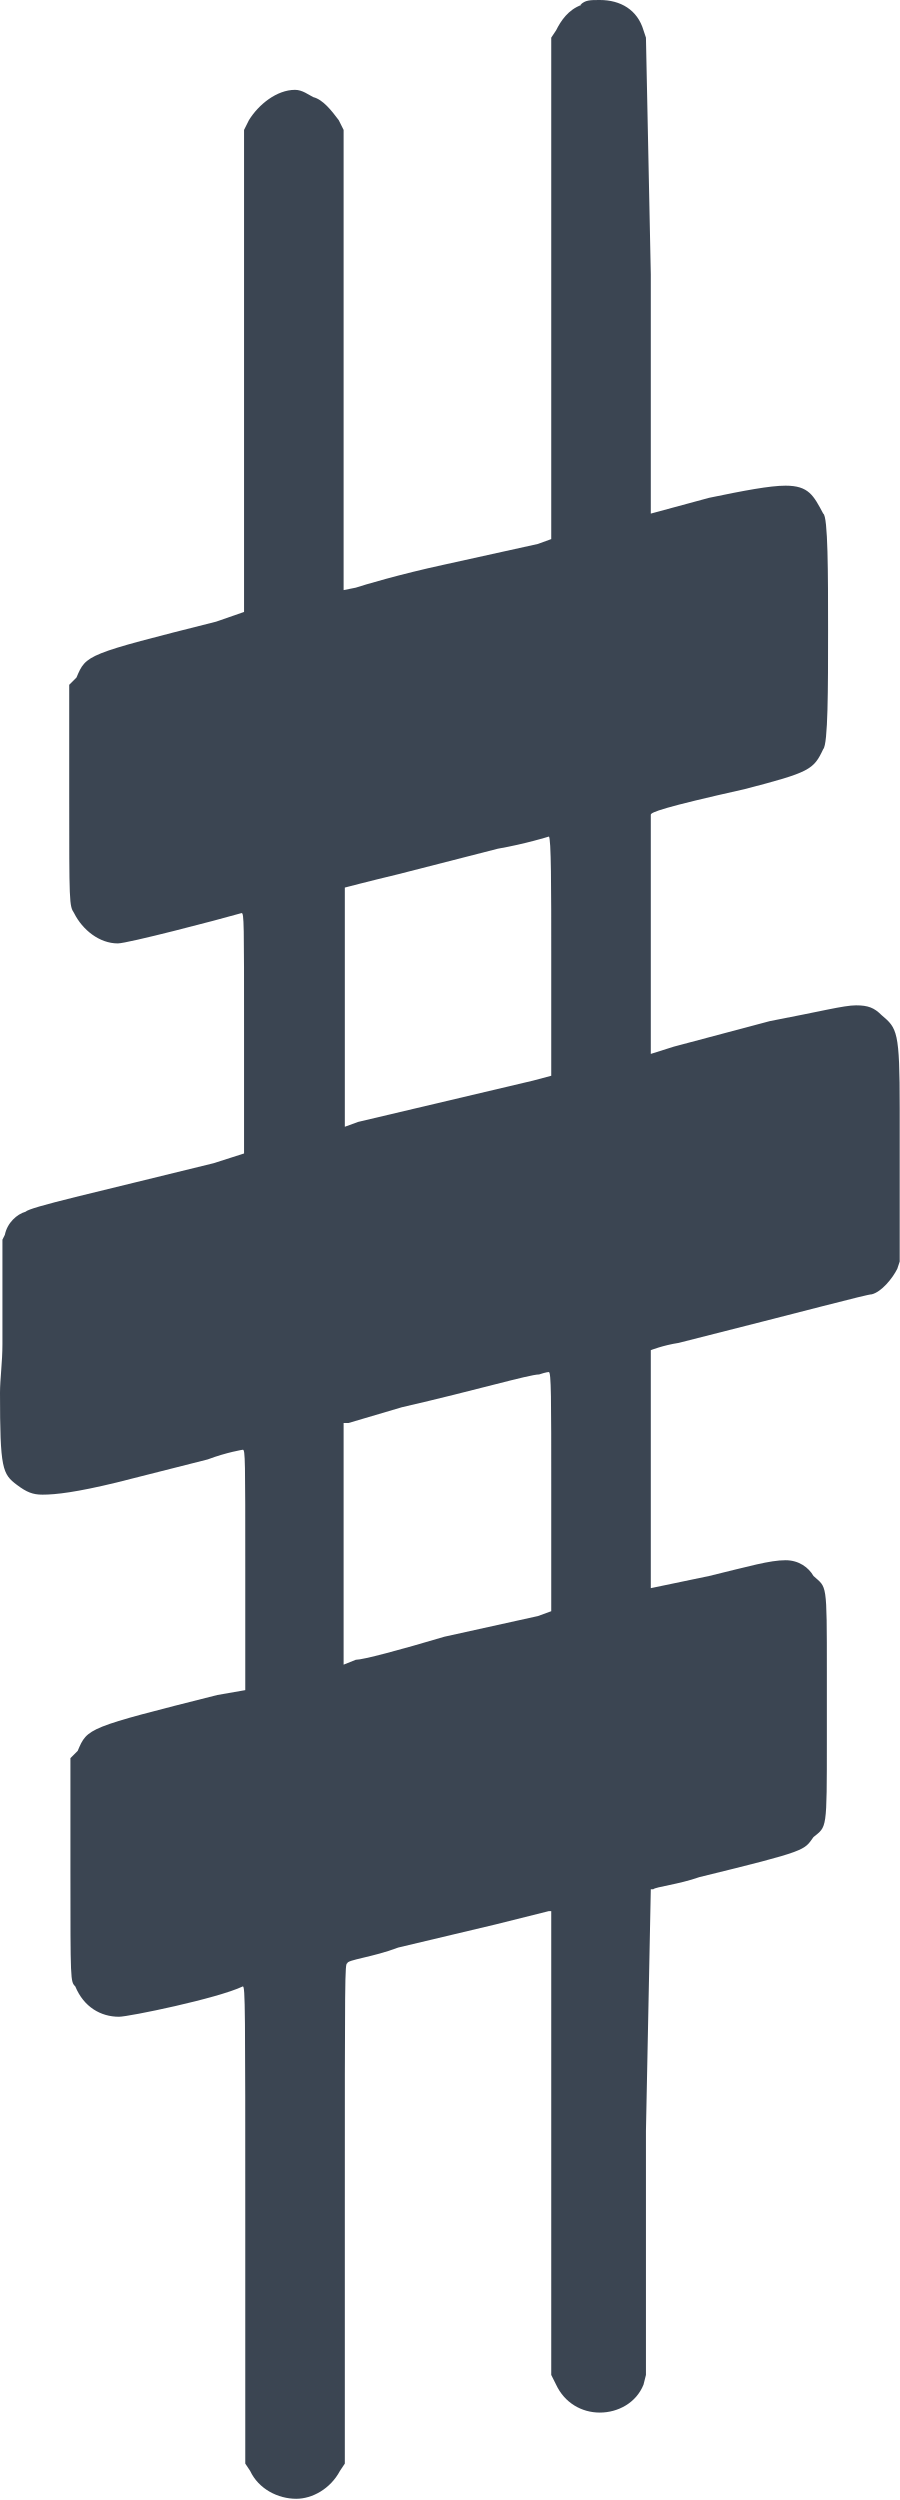
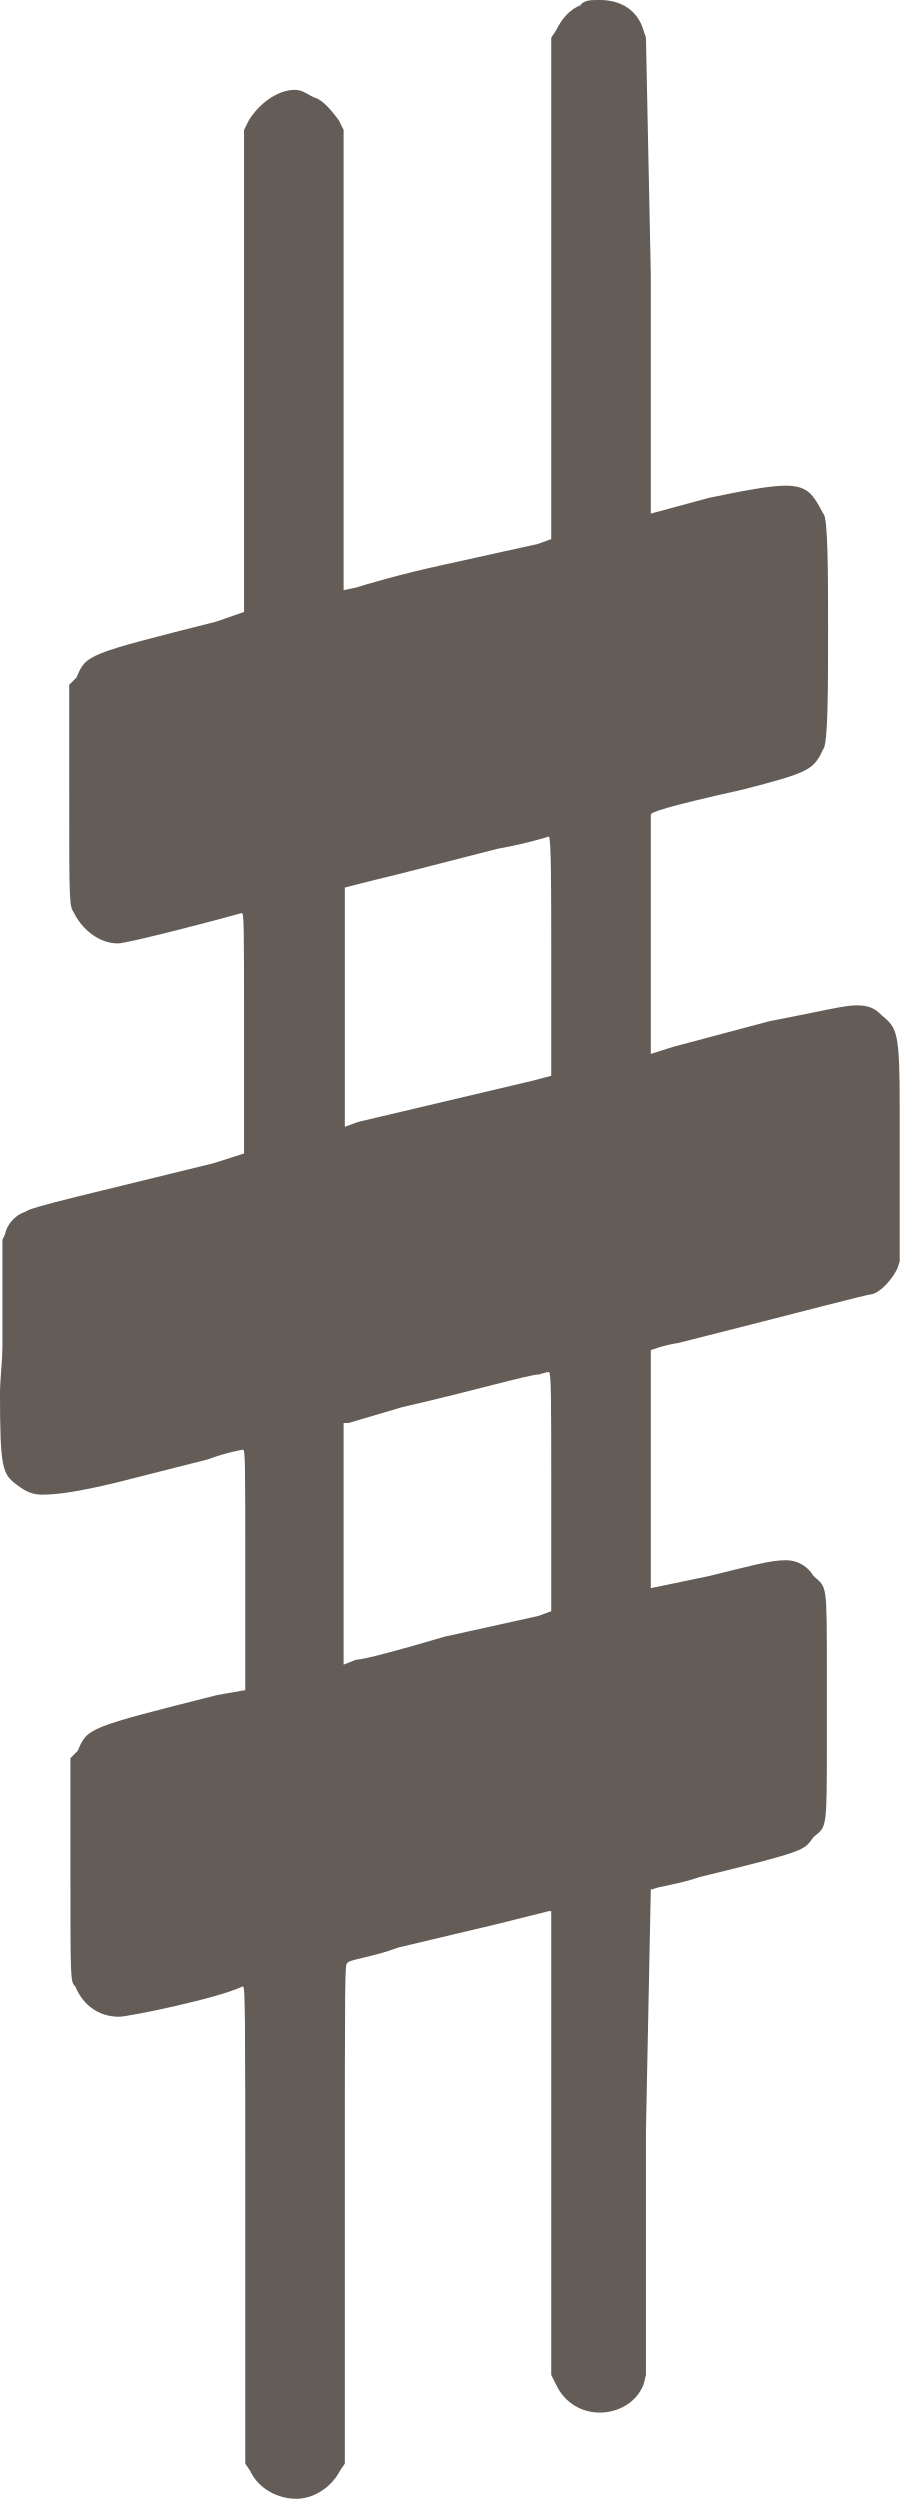
<svg xmlns="http://www.w3.org/2000/svg" width="0.741mm" height="2.059mm" viewBox="0 0 0.741 2.059" version="1.1" id="svg65">
  <defs id="defs59" />
  <g id="layer1">
-     <path d="M 0.002,1.029 M 0.478,0.004 C 0.482,0 0.486,0 0.494,0 c 0.017,0 0.031,0.008 0.036,0.025 l 0.002,0.006 0.004,0.195 v 0.197 l 0.048,-0.013 c 0.029,-0.006 0.05,-0.01 0.063,-0.01 0.019,0 0.023,0.008 0.031,0.023 0.004,0.002 0.004,0.05 0.004,0.096 0,0.048 0,0.094 -0.004,0.098 -0.008,0.017 -0.011,0.019 -0.065,0.033 -0.067,0.015 -0.077,0.019 -0.077,0.021 0,0 0,0.025 0,0.059 0,0.01 0,0.023 0,0.038 v 0.1 l 0.019,-0.006 0.079,-0.021 c 0.042,-0.008 0.061,-0.013 0.071,-0.013 0.01,0 0.015,0.002 0.021,0.008 0.013,0.011 0.015,0.013 0.015,0.077 0,0.011 0,0.025 0,0.04 v 0.086 l -0.002,0.006 c -0.004,0.008 -0.013,0.019 -0.021,0.021 -0.004,0 -0.052,0.013 -0.159,0.04 -0.013,0.002 -0.023,0.006 -0.023,0.006 0,0 0,0.031 0,0.077 0,0.008 0,0.015 0,0.023 v 0.096 l 0.048,-0.01 c 0.033,-0.008 0.05,-0.013 0.063,-0.013 0.011,0 0.019,0.006 0.023,0.013 0.011,0.01 0.011,0.004 0.011,0.079 v 0.031 0.025 c 0,0.075 0,0.071 -0.011,0.08 -0.008,0.011 -0.004,0.011 -0.094,0.033 -0.017,0.006 -0.036,0.008 -0.038,0.01 h -0.002 l -0.004,0.199 v 0.201 l -0.002,0.008 c -0.006,0.015 -0.021,0.023 -0.036,0.023 -0.015,0 -0.029,-0.008 -0.036,-0.023 l -0.004,-0.008 V 1.764 1.574 h -0.002 l -0.044,0.011 -0.08,0.019 c -0.021,0.008 -0.042,0.01 -0.042,0.013 -0.002,0 -0.002,0.01 -0.002,0.205 v 0.207 l -0.004,0.006 c -0.008,0.015 -0.023,0.023 -0.036,0.023 -0.015,0 -0.031,-0.008 -0.038,-0.023 l -0.004,-0.006 V 1.833 c 0,-0.18 0,-0.197 -0.002,-0.197 0,0 0,0 0,0 -0.021,0.01 -0.094,0.025 -0.102,0.025 -0.015,0 -0.029,-0.008 -0.036,-0.025 -0.004,-0.004 -0.004,-0.004 -0.004,-0.096 v -0.092 l 0.006,-0.006 c 0.008,-0.019 0.008,-0.019 0.115,-0.046 l 0.023,-0.004 v -0.1 c 0,-0.09 0,-0.098 -0.002,-0.098 0,0 0,0 0,0 0,0 -0.013,0.002 -0.029,0.008 l -0.075,0.019 c -0.033,0.008 -0.05,0.01 -0.061,0.01 -0.008,0 -0.013,-0.002 -0.021,-0.008 C 0.002,1.214 0,1.21 0,1.147 c 0,-0.011 0.002,-0.025 0.002,-0.04 v -0.086 l 0.002,-0.004 c 0.002,-0.01 0.01,-0.017 0.017,-0.019 0.004,-0.004 0.054,-0.015 0.155,-0.04 l 0.025,-0.008 v -0.1 c 0,-0.09 0,-0.098 -0.002,-0.098 0,0 0,0 0,0 -0.021,0.006 -0.094,0.025 -0.102,0.025 -0.015,0 -0.029,-0.011 -0.036,-0.025 -0.004,-0.006 -0.004,-0.008 -0.004,-0.098 v -0.09 l 0.006,-0.006 c 0.008,-0.019 0.008,-0.019 0.115,-0.046 l 0.023,-0.008 V 0.306 0.107 l 0.004,-0.008 c 0.008,-0.013 0.023,-0.025 0.038,-0.025 0.006,0 0.011,0.004 0.015,0.006 0.008,0.002 0.015,0.011 0.021,0.019 l 0.004,0.008 V 0.295 0.486 l 0.01,-0.002 c 0.006,-0.002 0.036,-0.011 0.073,-0.019 l 0.077,-0.017 0.011,-0.004 V 0.238 0.031 l 0.004,-0.006 c 0.004,-0.008 0.01,-0.017 0.021,-0.021 m -0.025,0.783 c 0,-0.054 0,-0.098 -0.002,-0.098 v 0 c 0,0 -0.019,0.006 -0.042,0.01 l -0.082,0.021 c -0.025,0.006 -0.044,0.011 -0.044,0.011 0,0 0,0.025 0,0.059 0,0.013 0,0.025 0,0.042 v 0.096 l 0.011,-0.004 0.144,-0.034 0.015,-0.004 v -0.1 m 0,0.442 c 0,-0.077 0,-0.098 -0.002,-0.098 v 0 c 0,0 -0.002,0 -0.008,0.002 -0.008,0 -0.052,0.013 -0.113,0.027 l -0.044,0.013 h -0.004 V 1.272 1.371 l 0.01,-0.004 c 0.006,0 0.036,-0.008 0.073,-0.019 l 0.077,-0.017 0.011,-0.004 V 1.23" id="path67" style="fill:#3b4552;stroke-width:0.265" />
+     <path d="M 0.002,1.029 M 0.478,0.004 C 0.482,0 0.486,0 0.494,0 c 0.017,0 0.031,0.008 0.036,0.025 l 0.002,0.006 0.004,0.195 v 0.197 l 0.048,-0.013 c 0.029,-0.006 0.05,-0.01 0.063,-0.01 0.019,0 0.023,0.008 0.031,0.023 0.004,0.002 0.004,0.05 0.004,0.096 0,0.048 0,0.094 -0.004,0.098 -0.008,0.017 -0.011,0.019 -0.065,0.033 -0.067,0.015 -0.077,0.019 -0.077,0.021 0,0 0,0.025 0,0.059 0,0.01 0,0.023 0,0.038 v 0.1 l 0.019,-0.006 0.079,-0.021 c 0.042,-0.008 0.061,-0.013 0.071,-0.013 0.01,0 0.015,0.002 0.021,0.008 0.013,0.011 0.015,0.013 0.015,0.077 0,0.011 0,0.025 0,0.04 v 0.086 l -0.002,0.006 c -0.004,0.008 -0.013,0.019 -0.021,0.021 -0.004,0 -0.052,0.013 -0.159,0.04 -0.013,0.002 -0.023,0.006 -0.023,0.006 0,0 0,0.031 0,0.077 0,0.008 0,0.015 0,0.023 v 0.096 l 0.048,-0.01 c 0.033,-0.008 0.05,-0.013 0.063,-0.013 0.011,0 0.019,0.006 0.023,0.013 0.011,0.01 0.011,0.004 0.011,0.079 v 0.031 0.025 c 0,0.075 0,0.071 -0.011,0.08 -0.008,0.011 -0.004,0.011 -0.094,0.033 -0.017,0.006 -0.036,0.008 -0.038,0.01 h -0.002 l -0.004,0.199 v 0.201 l -0.002,0.008 c -0.006,0.015 -0.021,0.023 -0.036,0.023 -0.015,0 -0.029,-0.008 -0.036,-0.023 l -0.004,-0.008 V 1.764 1.574 h -0.002 l -0.044,0.011 -0.08,0.019 c -0.021,0.008 -0.042,0.01 -0.042,0.013 -0.002,0 -0.002,0.01 -0.002,0.205 v 0.207 l -0.004,0.006 c -0.008,0.015 -0.023,0.023 -0.036,0.023 -0.015,0 -0.031,-0.008 -0.038,-0.023 l -0.004,-0.006 V 1.833 c 0,-0.18 0,-0.197 -0.002,-0.197 0,0 0,0 0,0 -0.021,0.01 -0.094,0.025 -0.102,0.025 -0.015,0 -0.029,-0.008 -0.036,-0.025 -0.004,-0.004 -0.004,-0.004 -0.004,-0.096 v -0.092 l 0.006,-0.006 c 0.008,-0.019 0.008,-0.019 0.115,-0.046 l 0.023,-0.004 v -0.1 c 0,-0.09 0,-0.098 -0.002,-0.098 0,0 0,0 0,0 0,0 -0.013,0.002 -0.029,0.008 l -0.075,0.019 c -0.033,0.008 -0.05,0.01 -0.061,0.01 -0.008,0 -0.013,-0.002 -0.021,-0.008 C 0.002,1.214 0,1.21 0,1.147 c 0,-0.011 0.002,-0.025 0.002,-0.04 v -0.086 l 0.002,-0.004 c 0.002,-0.01 0.01,-0.017 0.017,-0.019 0.004,-0.004 0.054,-0.015 0.155,-0.04 l 0.025,-0.008 v -0.1 c 0,-0.09 0,-0.098 -0.002,-0.098 0,0 0,0 0,0 -0.021,0.006 -0.094,0.025 -0.102,0.025 -0.015,0 -0.029,-0.011 -0.036,-0.025 -0.004,-0.006 -0.004,-0.008 -0.004,-0.098 v -0.09 l 0.006,-0.006 c 0.008,-0.019 0.008,-0.019 0.115,-0.046 l 0.023,-0.008 V 0.306 0.107 l 0.004,-0.008 c 0.008,-0.013 0.023,-0.025 0.038,-0.025 0.006,0 0.011,0.004 0.015,0.006 0.008,0.002 0.015,0.011 0.021,0.019 l 0.004,0.008 V 0.295 0.486 l 0.01,-0.002 c 0.006,-0.002 0.036,-0.011 0.073,-0.019 l 0.077,-0.017 0.011,-0.004 V 0.238 0.031 l 0.004,-0.006 c 0.004,-0.008 0.01,-0.017 0.021,-0.021 m -0.025,0.783 c 0,-0.054 0,-0.098 -0.002,-0.098 v 0 c 0,0 -0.019,0.006 -0.042,0.01 l -0.082,0.021 c -0.025,0.006 -0.044,0.011 -0.044,0.011 0,0 0,0.025 0,0.059 0,0.013 0,0.025 0,0.042 v 0.096 l 0.011,-0.004 0.144,-0.034 0.015,-0.004 v -0.1 m 0,0.442 c 0,-0.077 0,-0.098 -0.002,-0.098 v 0 c 0,0 -0.002,0 -0.008,0.002 -0.008,0 -0.052,0.013 -0.113,0.027 l -0.044,0.013 h -0.004 V 1.272 1.371 l 0.01,-0.004 c 0.006,0 0.036,-0.008 0.073,-0.019 l 0.077,-0.017 0.011,-0.004 V 1.23" id="path67" style="fill:#635C57;stroke-width:0.265" />
  </g>
</svg>
